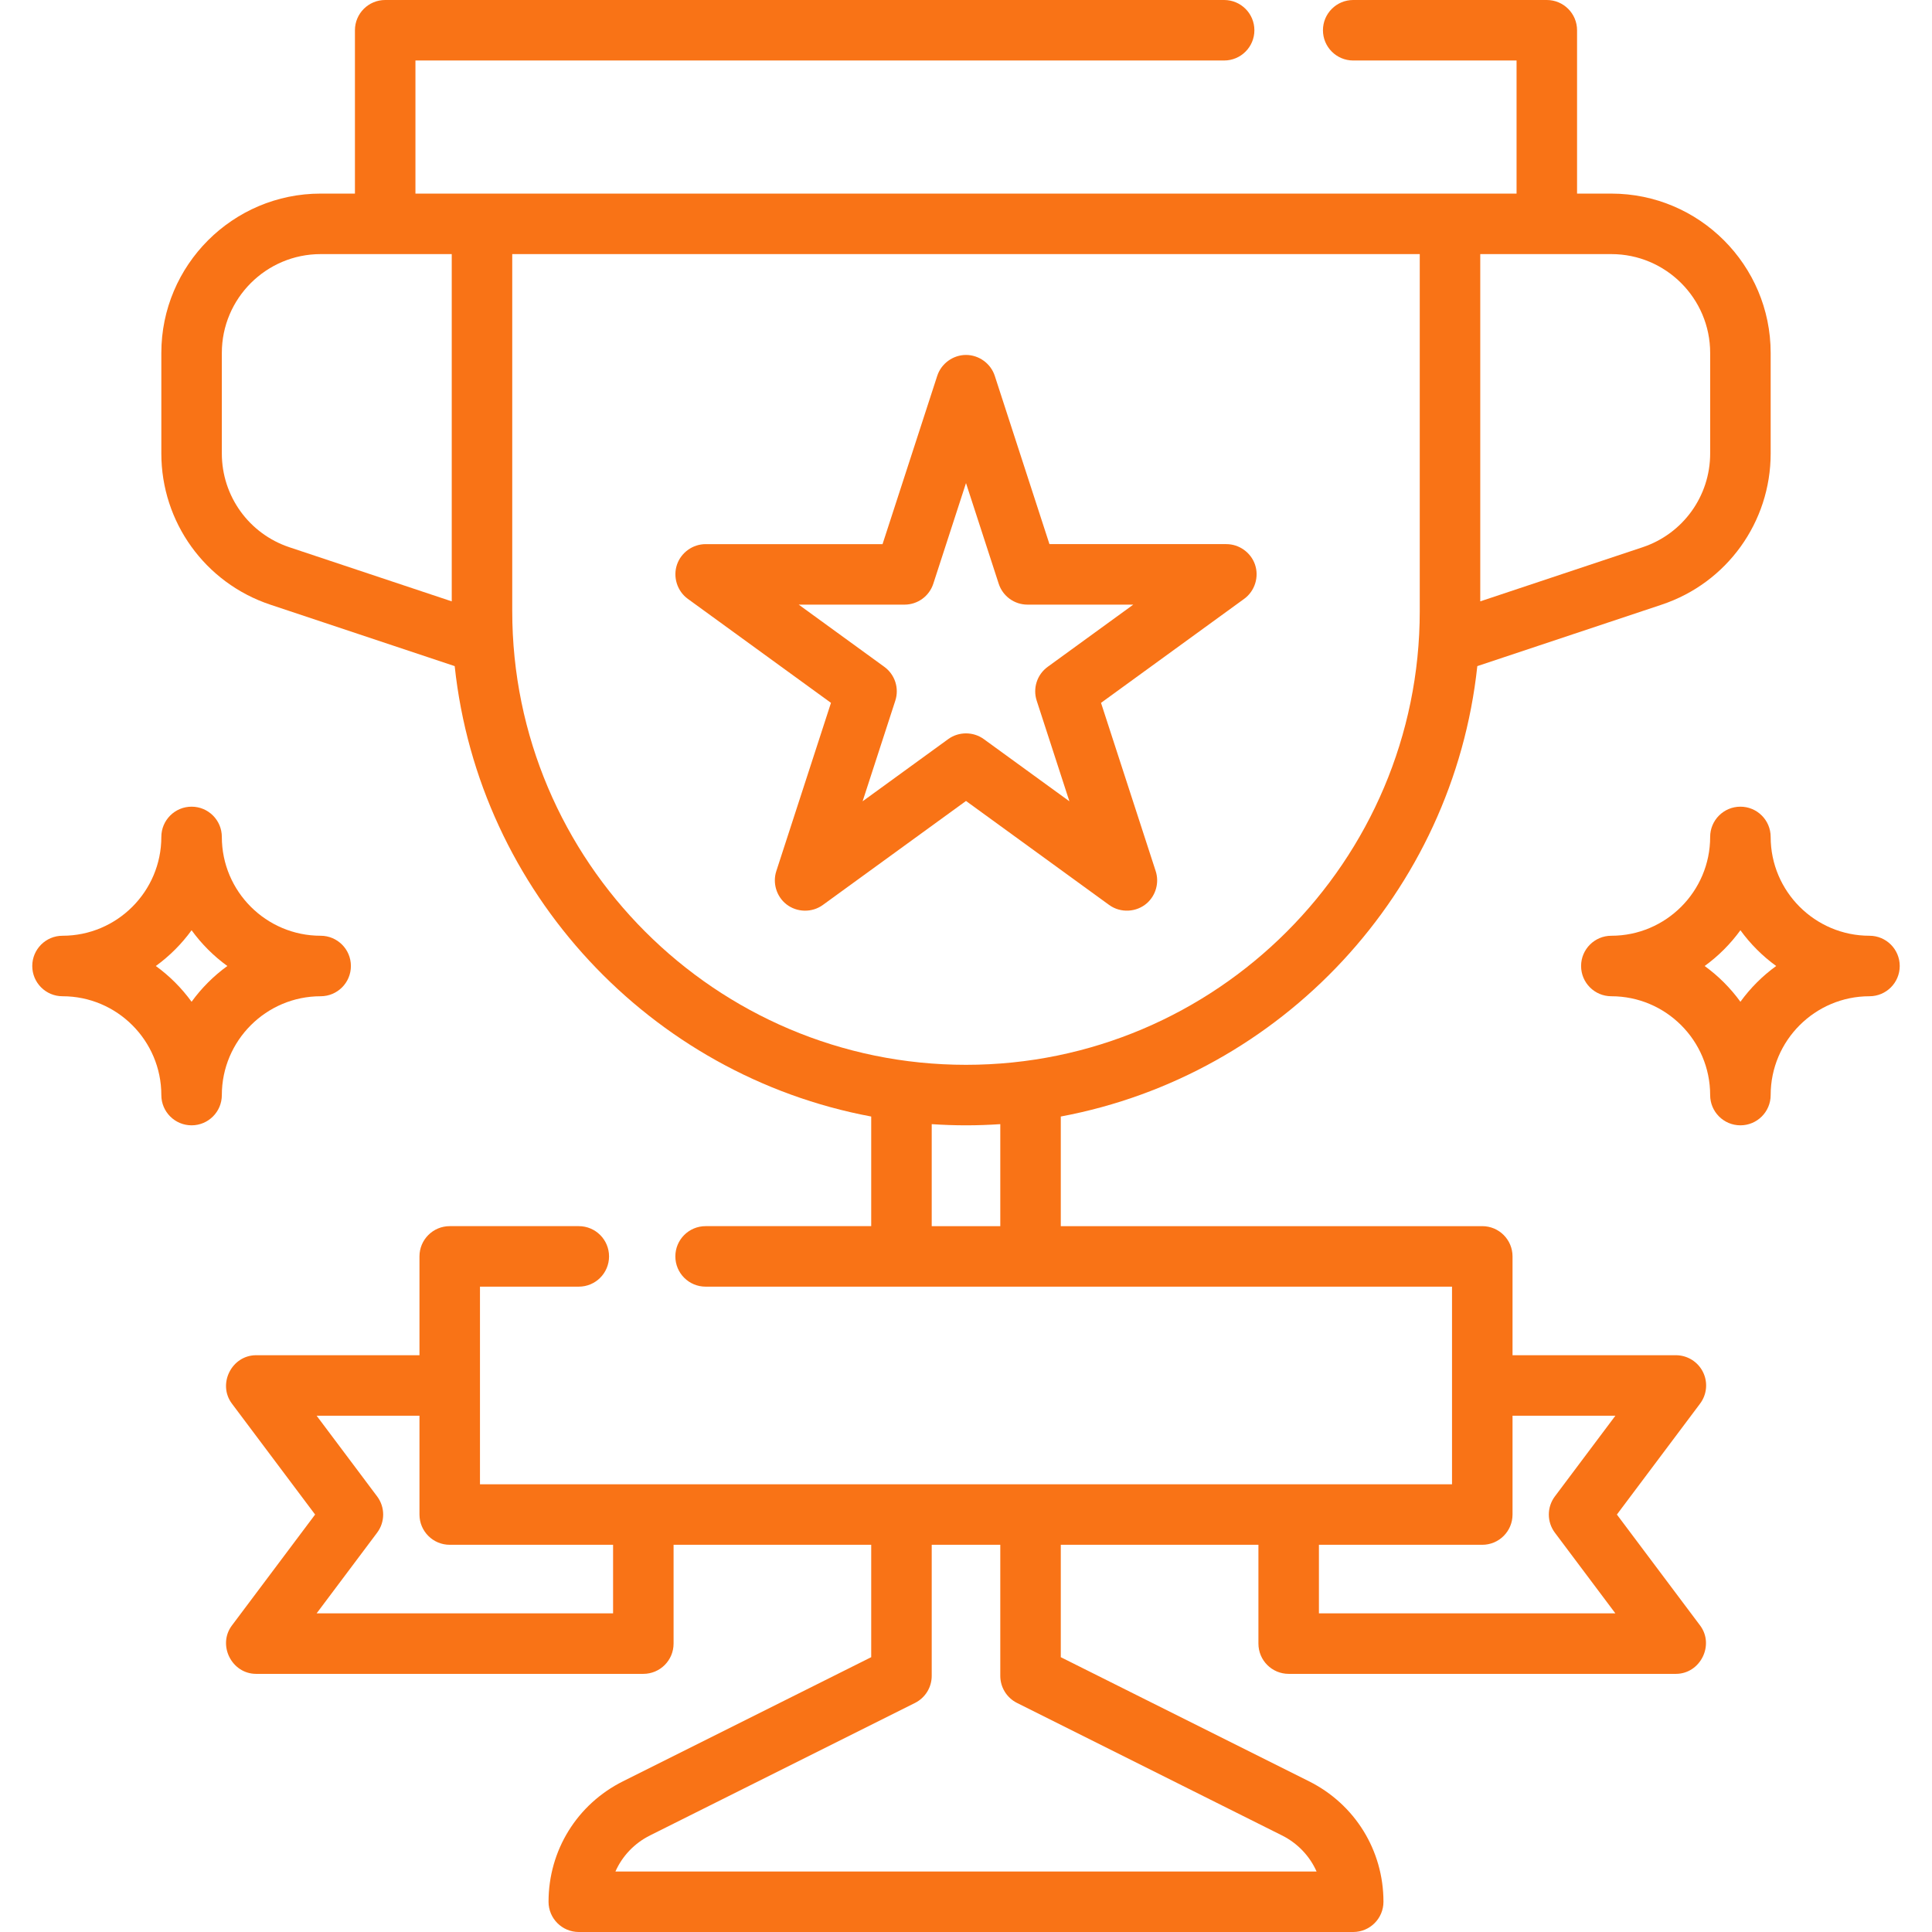
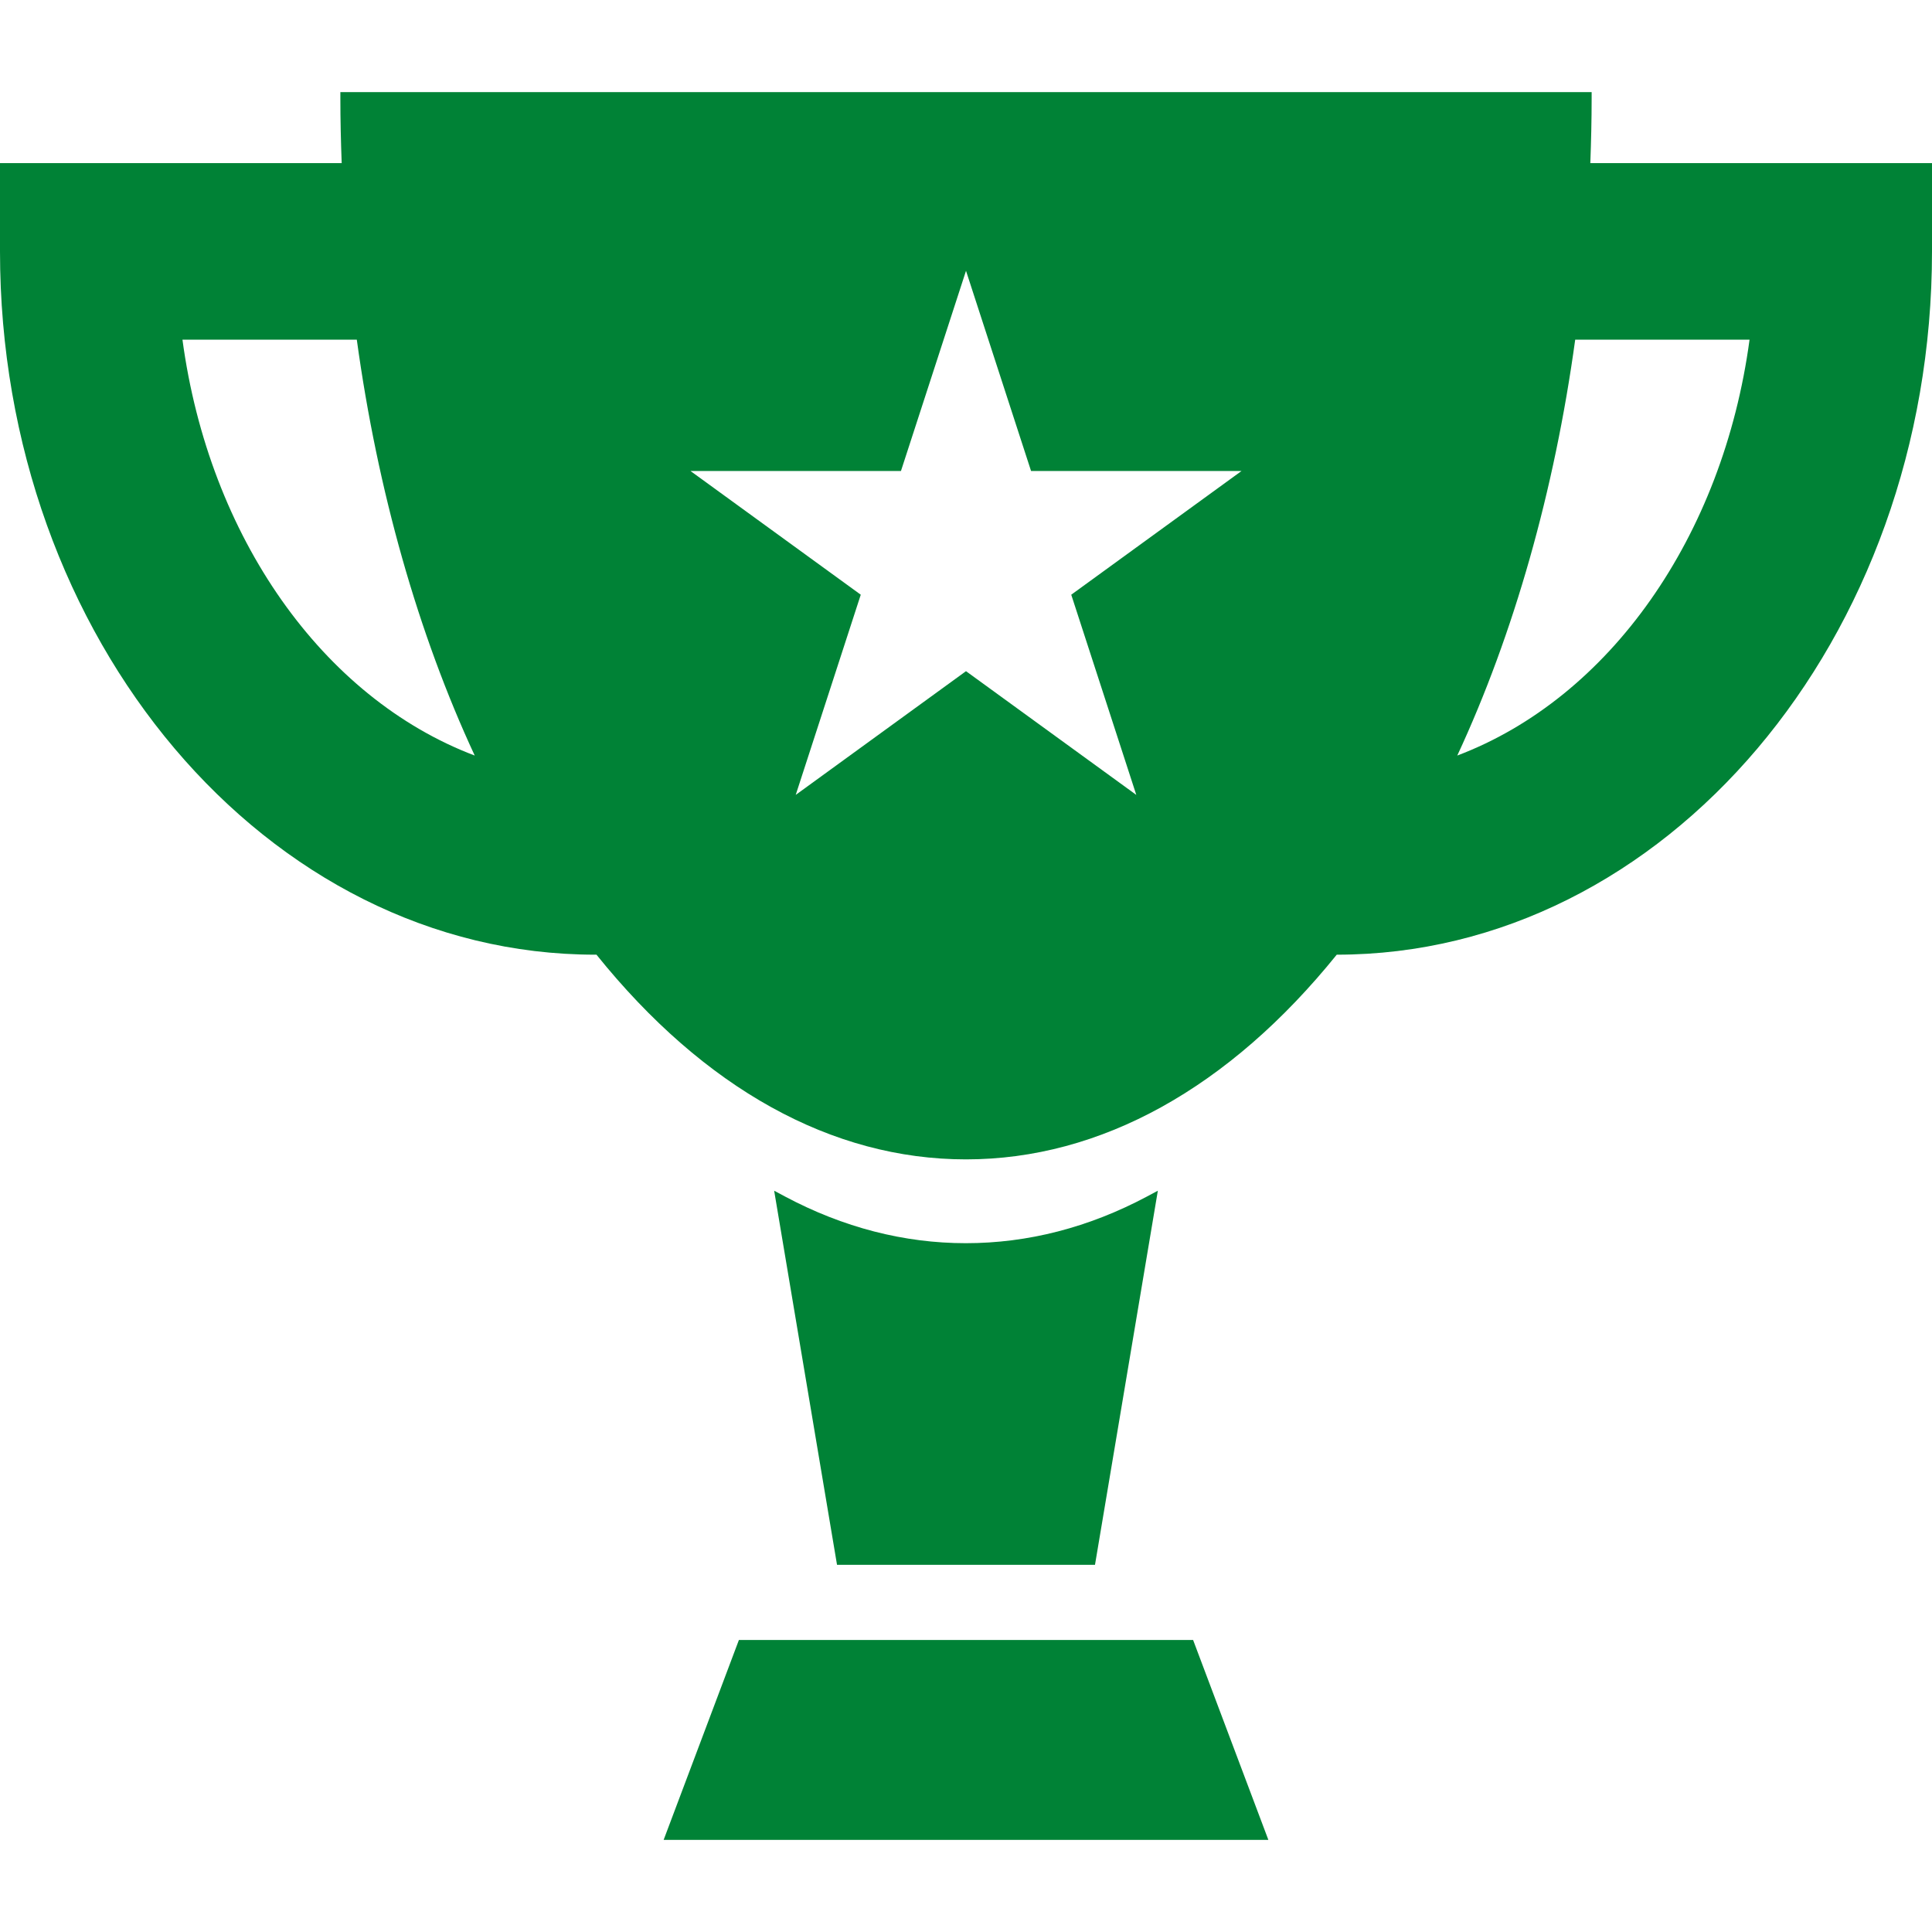
- <svg xmlns="http://www.w3.org/2000/svg" fill="#f97316" height="800px" width="800px" version="1.1" id="Layer_1" viewBox="0 0 512 512" xml:space="preserve">
+ <svg xmlns="http://www.w3.org/2000/svg" height="800px" width="800px" version="1.1" id="_x32_" viewBox="0 0 512 512" xml:space="preserve" fill="#000000">
  <g id="SVGRepo_bgCarrier" stroke-width="0" />
  <g id="SVGRepo_tracerCarrier" stroke-linecap="round" stroke-linejoin="round" />
  <g id="SVGRepo_iconCarrier">
+     <style type="text/css"> .st0{fill:#008236;} </style>
    <g>
-       <g>
-         <path d="M332.582,149.595c-1.104-3.193-4.194-5.396-7.574-5.396h-46.892l-14.491-44.597c-1.061-3.265-4.191-5.539-7.624-5.539 s-6.563,2.274-7.624,5.54L233.885,144.2h-46.892c-3.38,0-6.47,2.202-7.574,5.396c-1.141,3.298,0.037,7.056,2.862,9.107 l37.937,27.562l-14.491,44.599c-1.026,3.159,0.052,6.717,2.662,8.772c2.788,2.195,6.803,2.277,9.674,0.19L256,212.264 l37.937,27.56c3.012,2.189,7.248,1.979,10.033-0.491c2.361-2.094,3.279-5.469,2.303-8.471l-14.491-44.599l37.937-27.563 C332.545,156.651,333.722,152.892,332.582,149.595z M277.647,176.717c-2.81,2.041-3.986,5.66-2.913,8.963l8.666,26.671 l-22.688-16.483c-2.778-2.019-6.646-2.019-9.423,0L228.6,212.351l8.666-26.671c1.073-3.303-0.103-6.922-2.913-8.963 l-22.688-16.484h28.045c3.473,0,6.551-2.236,7.624-5.54L256,128.021l8.667,26.671c1.073,3.304,4.152,5.54,7.624,5.54h28.044 L277.647,176.717z" />
-       </g>
-     </g>
-     <g>
-       <g>
-         <path d="M427.023,51.307h-9.086V8.017c0-4.428-3.589-8.017-8.017-8.017h-51.307c-4.427,0-8.017,3.588-8.017,8.017 c0,4.428,3.589,8.017,8.017,8.017h43.29v35.273H110.096V16.033h214.313c4.427,0,8.017-3.588,8.017-8.017 c0-4.428-3.588-8.017-8.017-8.017h-222.33c-4.427,0-8.017,3.588-8.017,8.017v43.29h-9.086c-23.281,0-42.221,18.941-42.221,42.221 v26.654c0,18.201,11.602,34.299,28.87,40.056l48.873,16.291c6.411,59.965,51.872,108.417,110.382,119.364v29.05h-43.889 c-4.427,0-8.017,3.588-8.017,8.017c0,4.428,3.589,8.017,8.017,8.017h197.809v52.376H127.198v-52.376h26.188 c4.427,0,8.017-3.588,8.017-8.017c0-4.428-3.589-8.017-8.017-8.017h-34.205c-4.427,0-8.017,3.588-8.017,8.017v26.188h-43.29 c-6.47,0-10.304,7.639-6.413,12.827l22.046,29.395l-22.046,29.395c-3.891,5.187-0.057,12.827,6.413,12.827h102.614 c4.427,0,8.017-3.588,8.017-8.017v-26.188h52.376v29.784l-65.782,32.892c-12.17,6.084-19.73,18.315-19.73,31.921 c0,4.428,3.589,8.017,8.017,8.017h205.228c4.427,0,8.017-3.588,8.017-8.017c0-13.606-7.559-25.837-19.729-31.92l-65.783-32.893 v-29.784h52.376v26.188c0,4.428,3.589,8.017,8.017,8.017h102.614c6.47,0,10.304-7.639,6.413-12.827l-22.046-29.395l22.046-29.395 c1.822-2.429,2.115-5.679,0.757-8.395c-1.357-2.715-4.133-4.432-7.17-4.432h-43.29V332.96c0-4.428-3.589-8.017-8.017-8.017 H281.119v-29.052c58.51-10.948,103.971-59.399,110.383-119.364l48.873-16.291c17.268-5.757,28.87-21.854,28.87-40.055V93.528 C469.244,70.248,450.303,51.307,427.023,51.307z M119.716,159.366l-43.02-14.34c-10.711-3.57-17.907-13.555-17.907-24.843V93.528 c0-14.441,11.748-26.188,26.188-26.188h34.739V159.366z M162.472,427.557H83.908l16.033-21.378c2.138-2.851,2.138-6.769,0-9.62 l-16.033-21.378h27.257v26.188c0,4.428,3.589,8.017,8.017,8.017h43.29V427.557z M339.732,486.403 c4.173,2.086,7.363,5.487,9.174,9.563H163.094c1.812-4.077,5.001-7.477,9.174-9.563l70.215-35.108 c2.716-1.359,4.432-4.133,4.432-7.17v-34.739h18.171v34.739c0,3.037,1.716,5.813,4.432,7.17L339.732,486.403z M400.835,401.37 v-26.188h27.257l-16.033,21.378c-2.138,2.851-2.138,6.769,0,9.62l16.033,21.378h-78.564v-18.171h43.29 C397.246,409.386,400.835,405.798,400.835,401.37z M265.086,324.944h-18.171v-27.032c3.005,0.199,6.032,0.31,9.086,0.31 s6.081-0.111,9.086-0.31V324.944z M376.251,161.937c0,66.306-53.944,120.251-120.251,120.251s-120.251-53.945-120.251-120.251 V67.34h240.501V161.937z M453.211,120.182c0,11.29-7.196,21.273-17.906,24.844l-43.021,14.339V67.34h34.739 c14.44,0,26.188,11.747,26.188,26.188V120.182z" />
-       </g>
-     </g>
-     <g>
-       <g>
-         <path d="M495.432,247.983c-14.44,0-26.188-11.747-26.188-26.188c0-4.428-3.589-8.017-8.017-8.017 c-4.427,0-8.017,3.588-8.017,8.017c0,14.441-11.748,26.188-26.188,26.188c-4.427,0-8.017,3.588-8.017,8.017 c0,4.428,3.589,8.017,8.017,8.017c14.44,0,26.188,11.747,26.188,26.188c0,4.428,3.589,8.017,8.017,8.017 c4.427,0,8.017-3.588,8.017-8.017c0-14.441,11.748-26.188,26.188-26.188c4.427,0,8.017-3.588,8.017-8.017 C503.449,251.572,499.859,247.983,495.432,247.983z M461.228,265.478c-2.637-3.636-5.84-6.841-9.478-9.478 c3.636-2.637,6.841-5.841,9.478-9.478c2.637,3.636,5.84,6.841,9.478,9.478C467.068,258.637,463.865,261.841,461.228,265.478z" />
-       </g>
-     </g>
-     <g>
-       <g>
-         <path d="M84.977,247.983c-14.44,0-26.188-11.747-26.188-26.188c0-4.428-3.589-8.017-8.017-8.017s-8.017,3.588-8.017,8.017 c0,14.441-11.748,26.188-26.188,26.188c-4.427,0-8.017,3.588-8.017,8.017c0,4.428,3.589,8.017,8.017,8.017 c14.44,0,26.188,11.747,26.188,26.188c0,4.428,3.589,8.017,8.017,8.017s8.017-3.588,8.017-8.017 c0-14.441,11.748-26.188,26.188-26.188c4.427,0,8.017-3.588,8.017-8.017C92.994,251.572,89.404,247.983,84.977,247.983z M50.772,265.478c-2.637-3.636-5.84-6.841-9.478-9.478c3.636-2.637,6.841-5.841,9.478-9.478c2.637,3.636,5.84,6.841,9.478,9.478 C56.613,258.637,53.409,261.841,50.772,265.478z" />
-       </g>
+       <path class="st0" d="M306.842,315.552l-2.851,1.522c-15.427,8.218-31.586,12.384-48.028,12.384 c-16.392,0-32.525-4.166-47.952-12.384l-2.851-1.522l16.66,99.146h68.364L306.842,315.552z" />
+       <polygon class="st0" points="195.816,434.616 175.874,487.582 336.128,487.582 316.186,434.616 " />
+       <path class="st0" d="M421.452,43.222c0.21-5.695,0.35-11.425,0.35-17.213v-1.592H90.2v1.592c0,5.788,0.14,11.518,0.35,17.213H0 v23.401c0,102.768,70.767,186.378,157.751,186.378l0.31-0.012c28.552,35.497,62.407,54.258,97.941,54.258 c35.742,0,69.781-18.979,98.249-54.247c86.984,0,157.749-83.61,157.749-186.378V43.222H421.452z M283.892,157.605l17.238,53.051 l-45.128-32.787l-45.128,32.787l17.236-53.051l-45.128-32.788h55.782l17.238-53.055l17.238,53.055h55.78L283.892,157.605z M48.354,90.02h46.204c5.485,39.992,16.262,77.978,31.25,110.21C85.48,184.962,55.394,142.275,48.354,90.02z M386.194,200.229 c14.988-32.224,25.763-70.214,31.25-110.21h46.204C456.608,142.275,426.522,184.962,386.194,200.229z" />
    </g>
  </g>
</svg>
